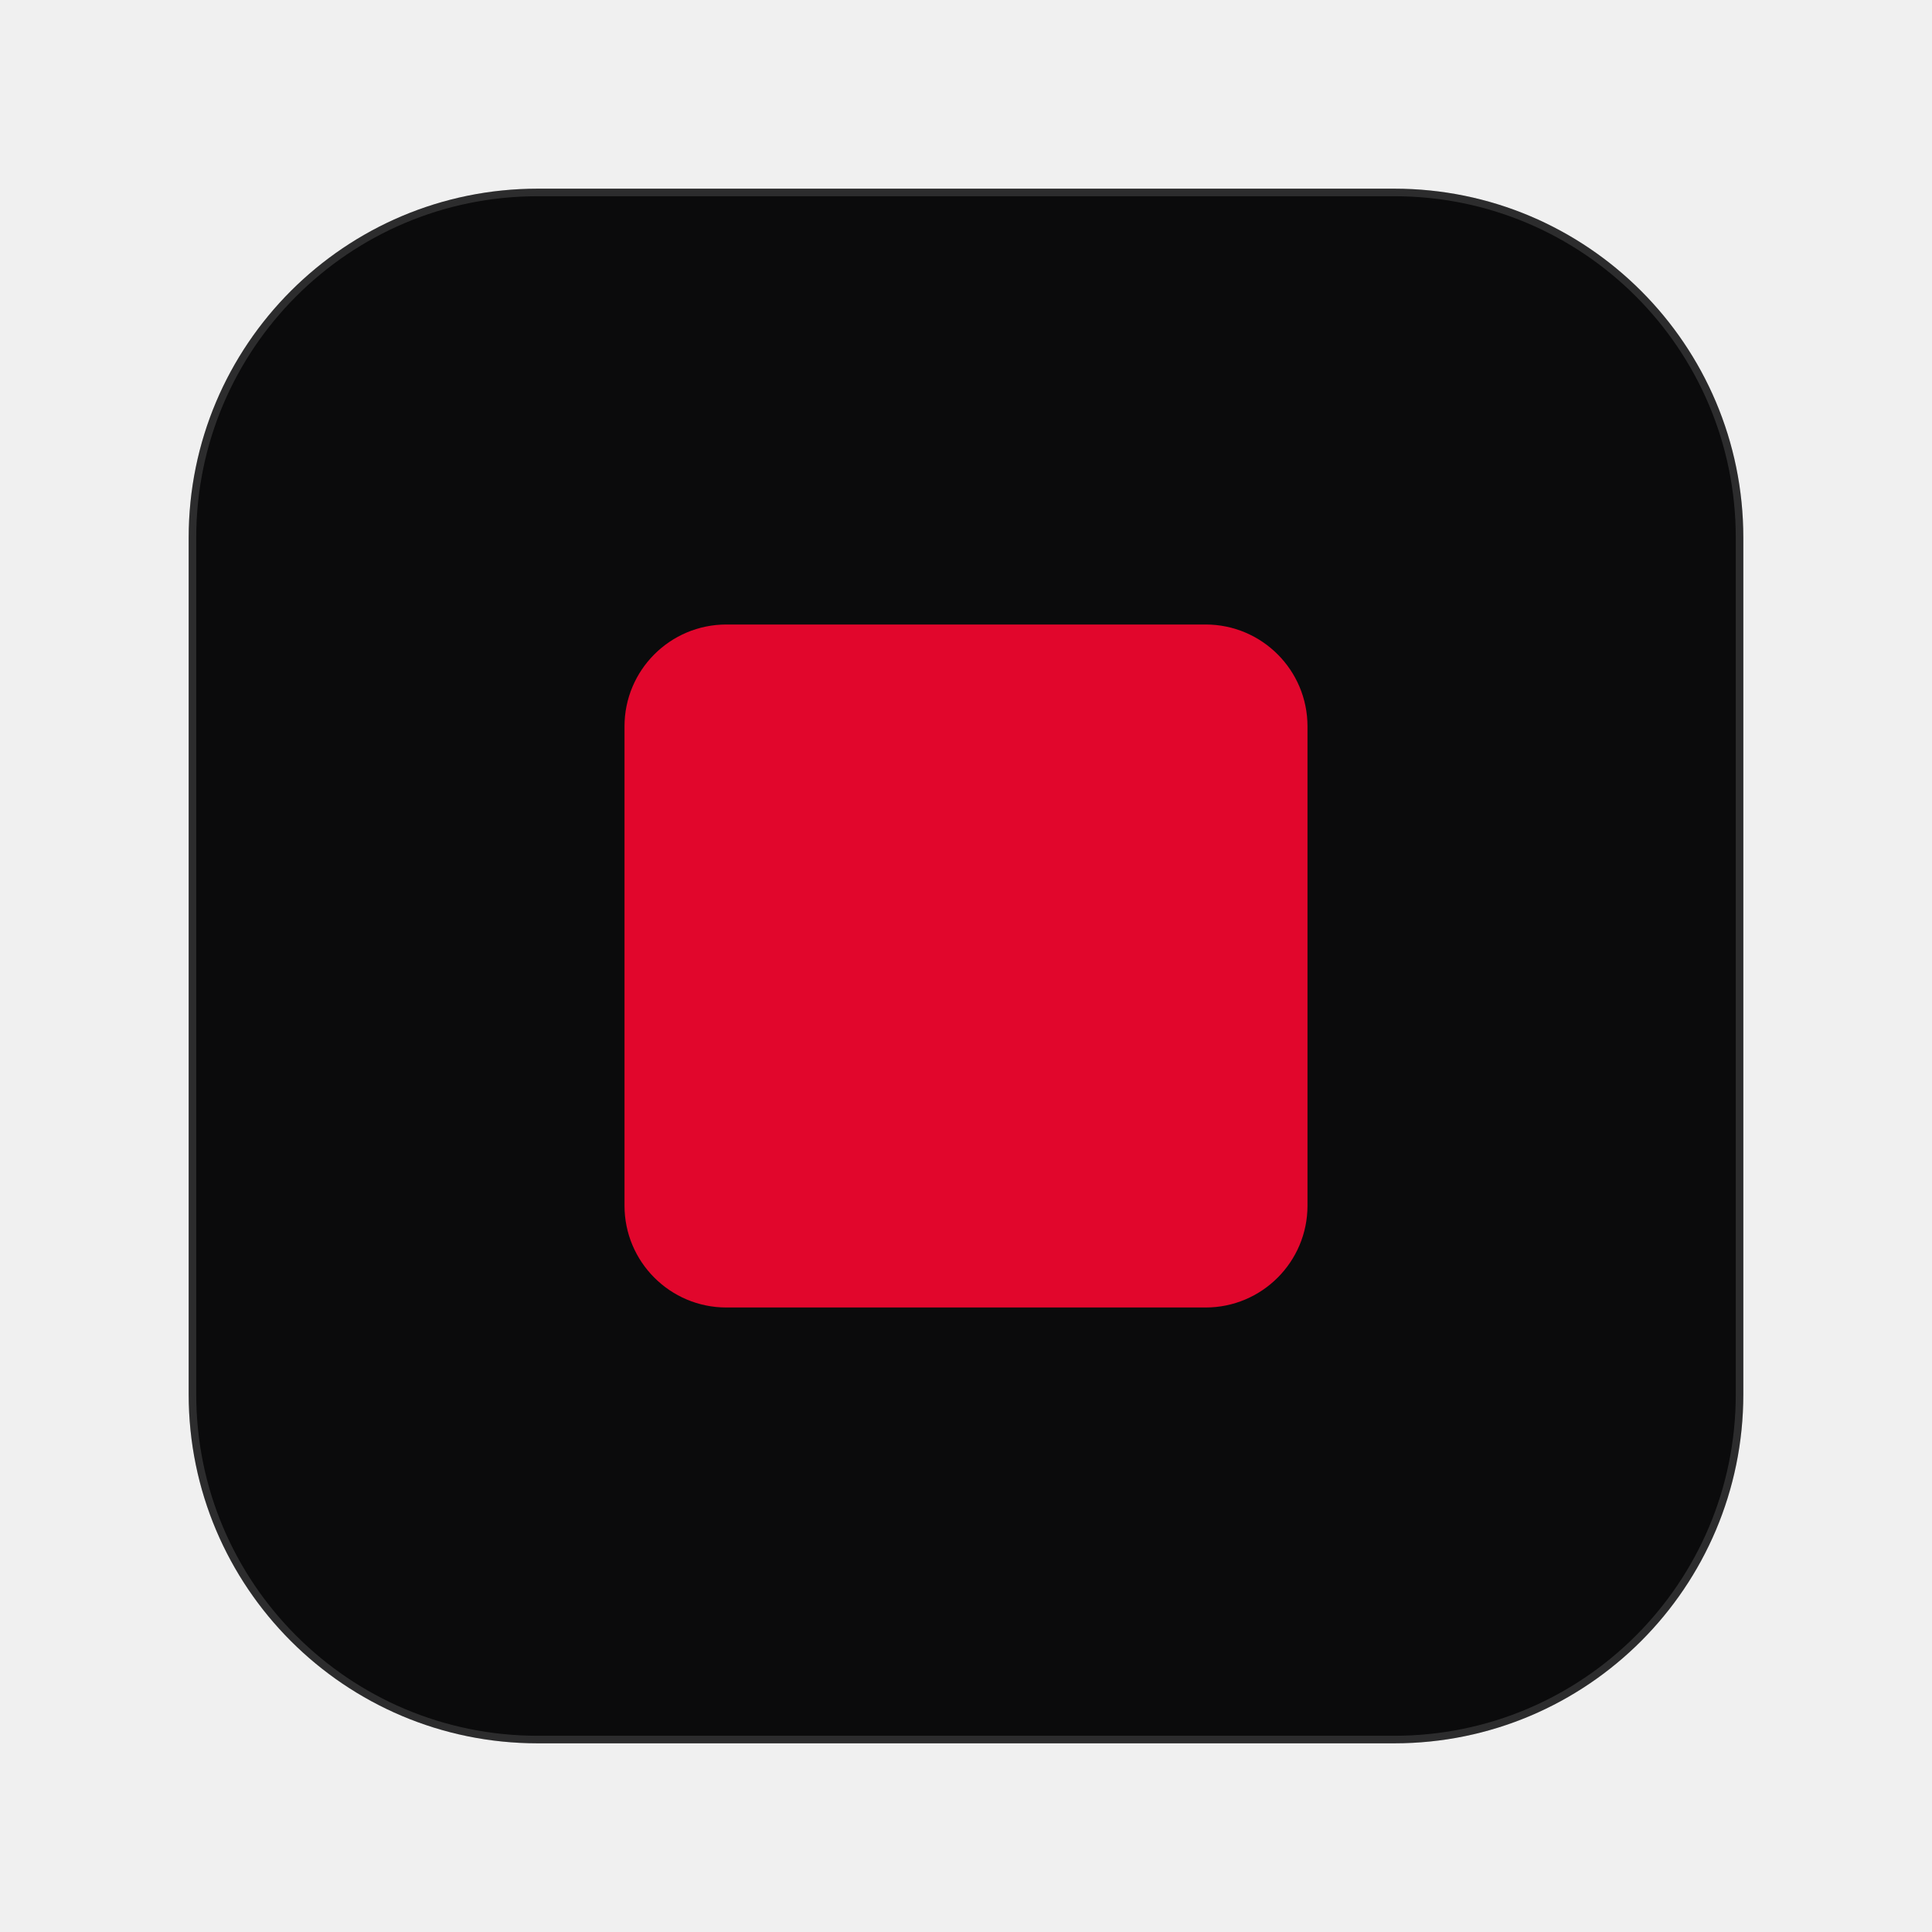
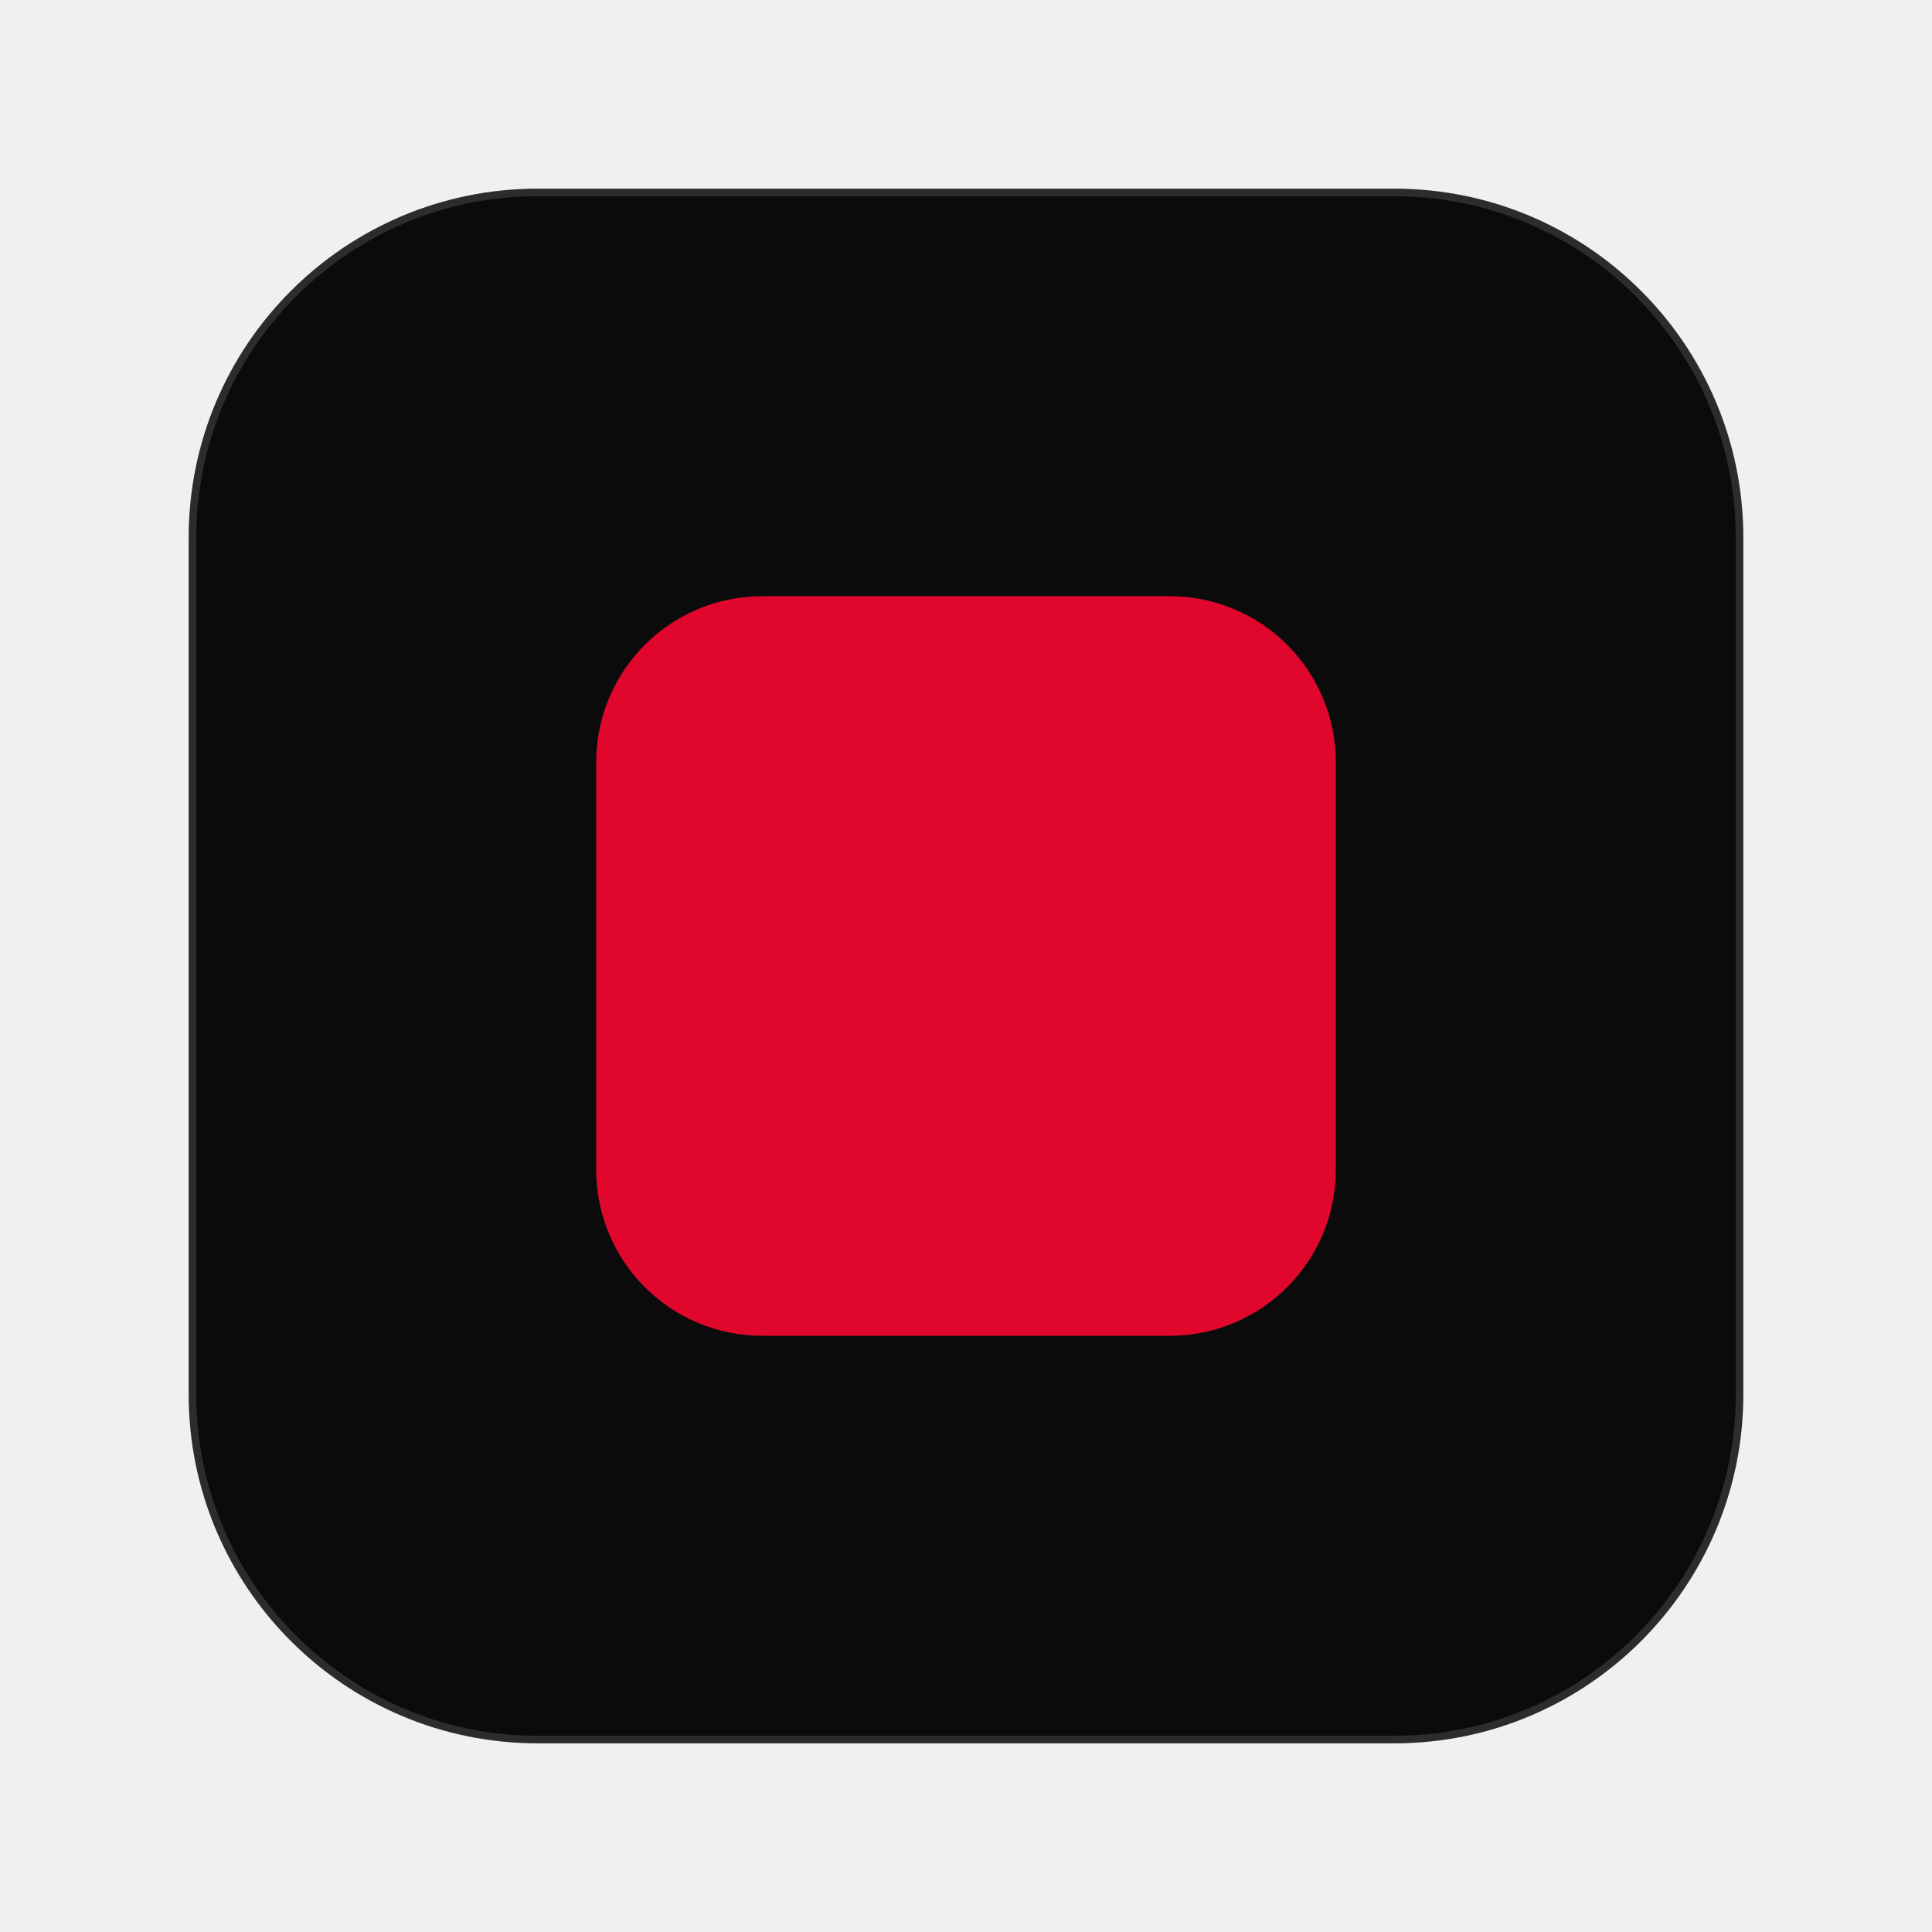
<svg xmlns="http://www.w3.org/2000/svg" viewBox="0 0 1024 1024" width="1024" height="1024">
  <rect x="100" y="100" width="824" height="824" rx="185" fill="#0b0b0c" />
  <rect x="102" y="102" width="820" height="820" rx="183" fill="none" stroke="#ffffff" stroke-opacity=".14" stroke-width="4" />
-   <rect x="331" y="331" width="362" height="362" rx="54" fill="#e1062c" />
+   <rect x="316" y="316" width="392" height="392" rx="88" fill="#e1062c" />
</svg>
